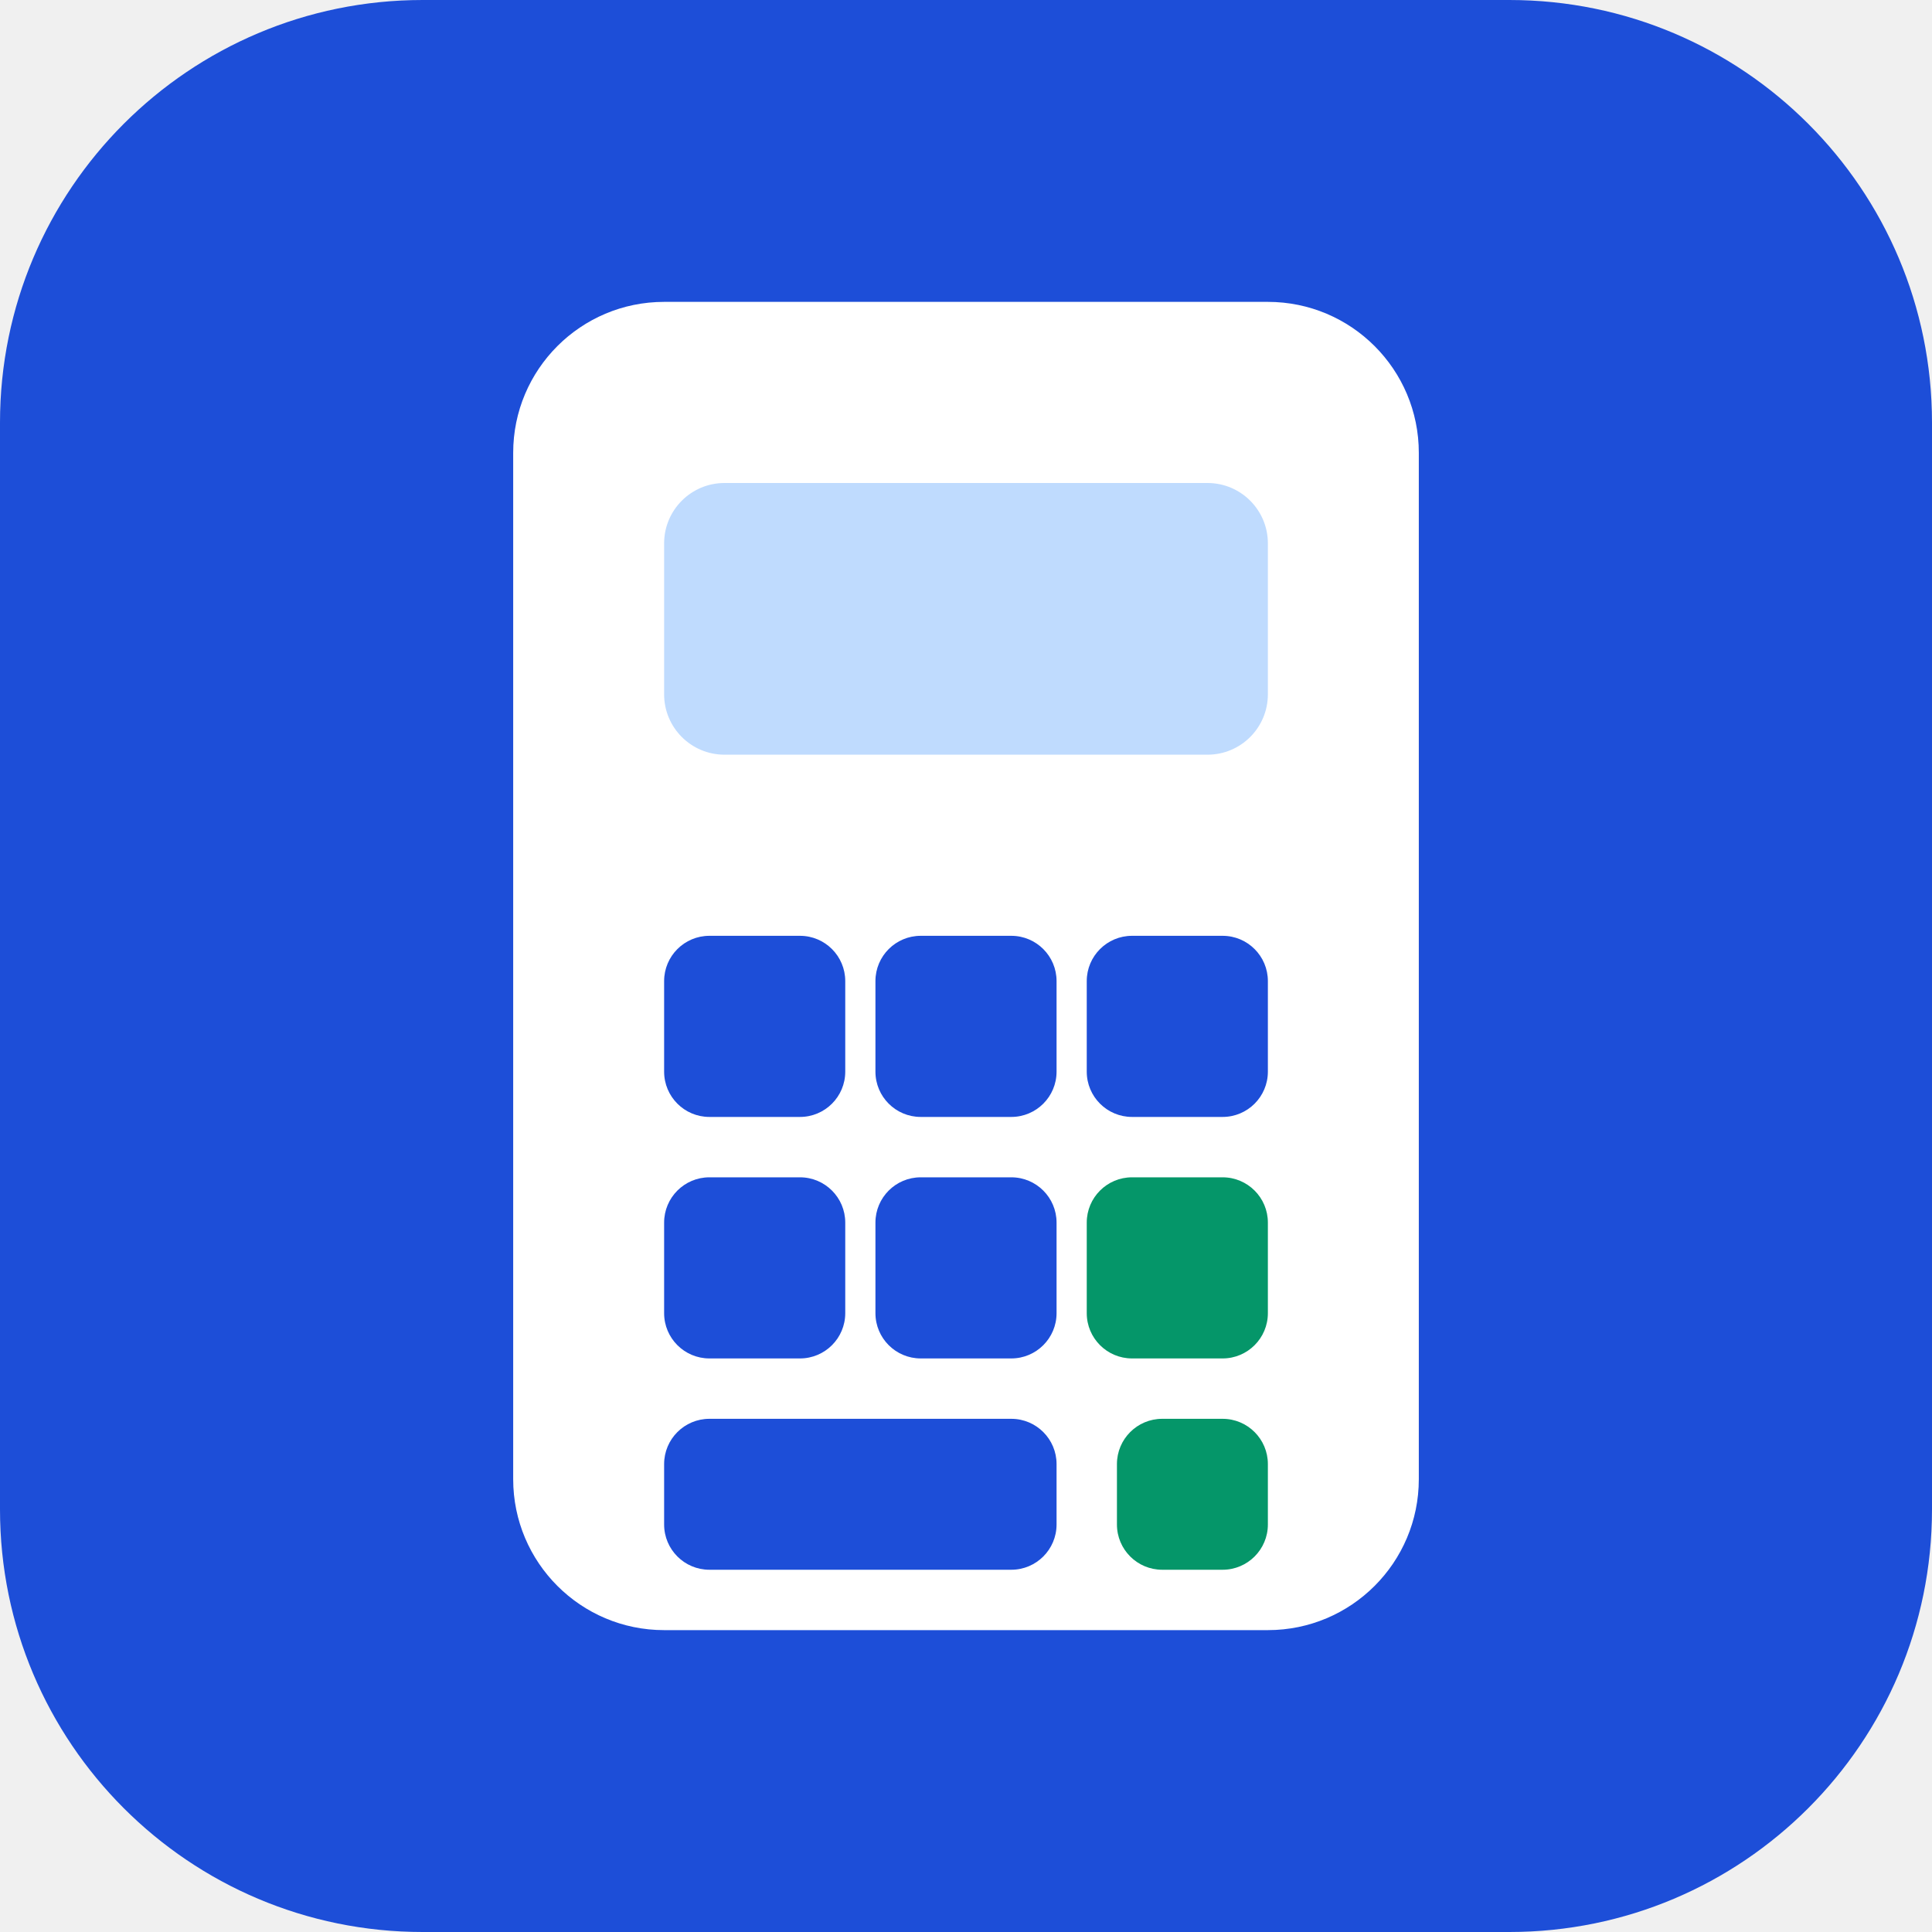
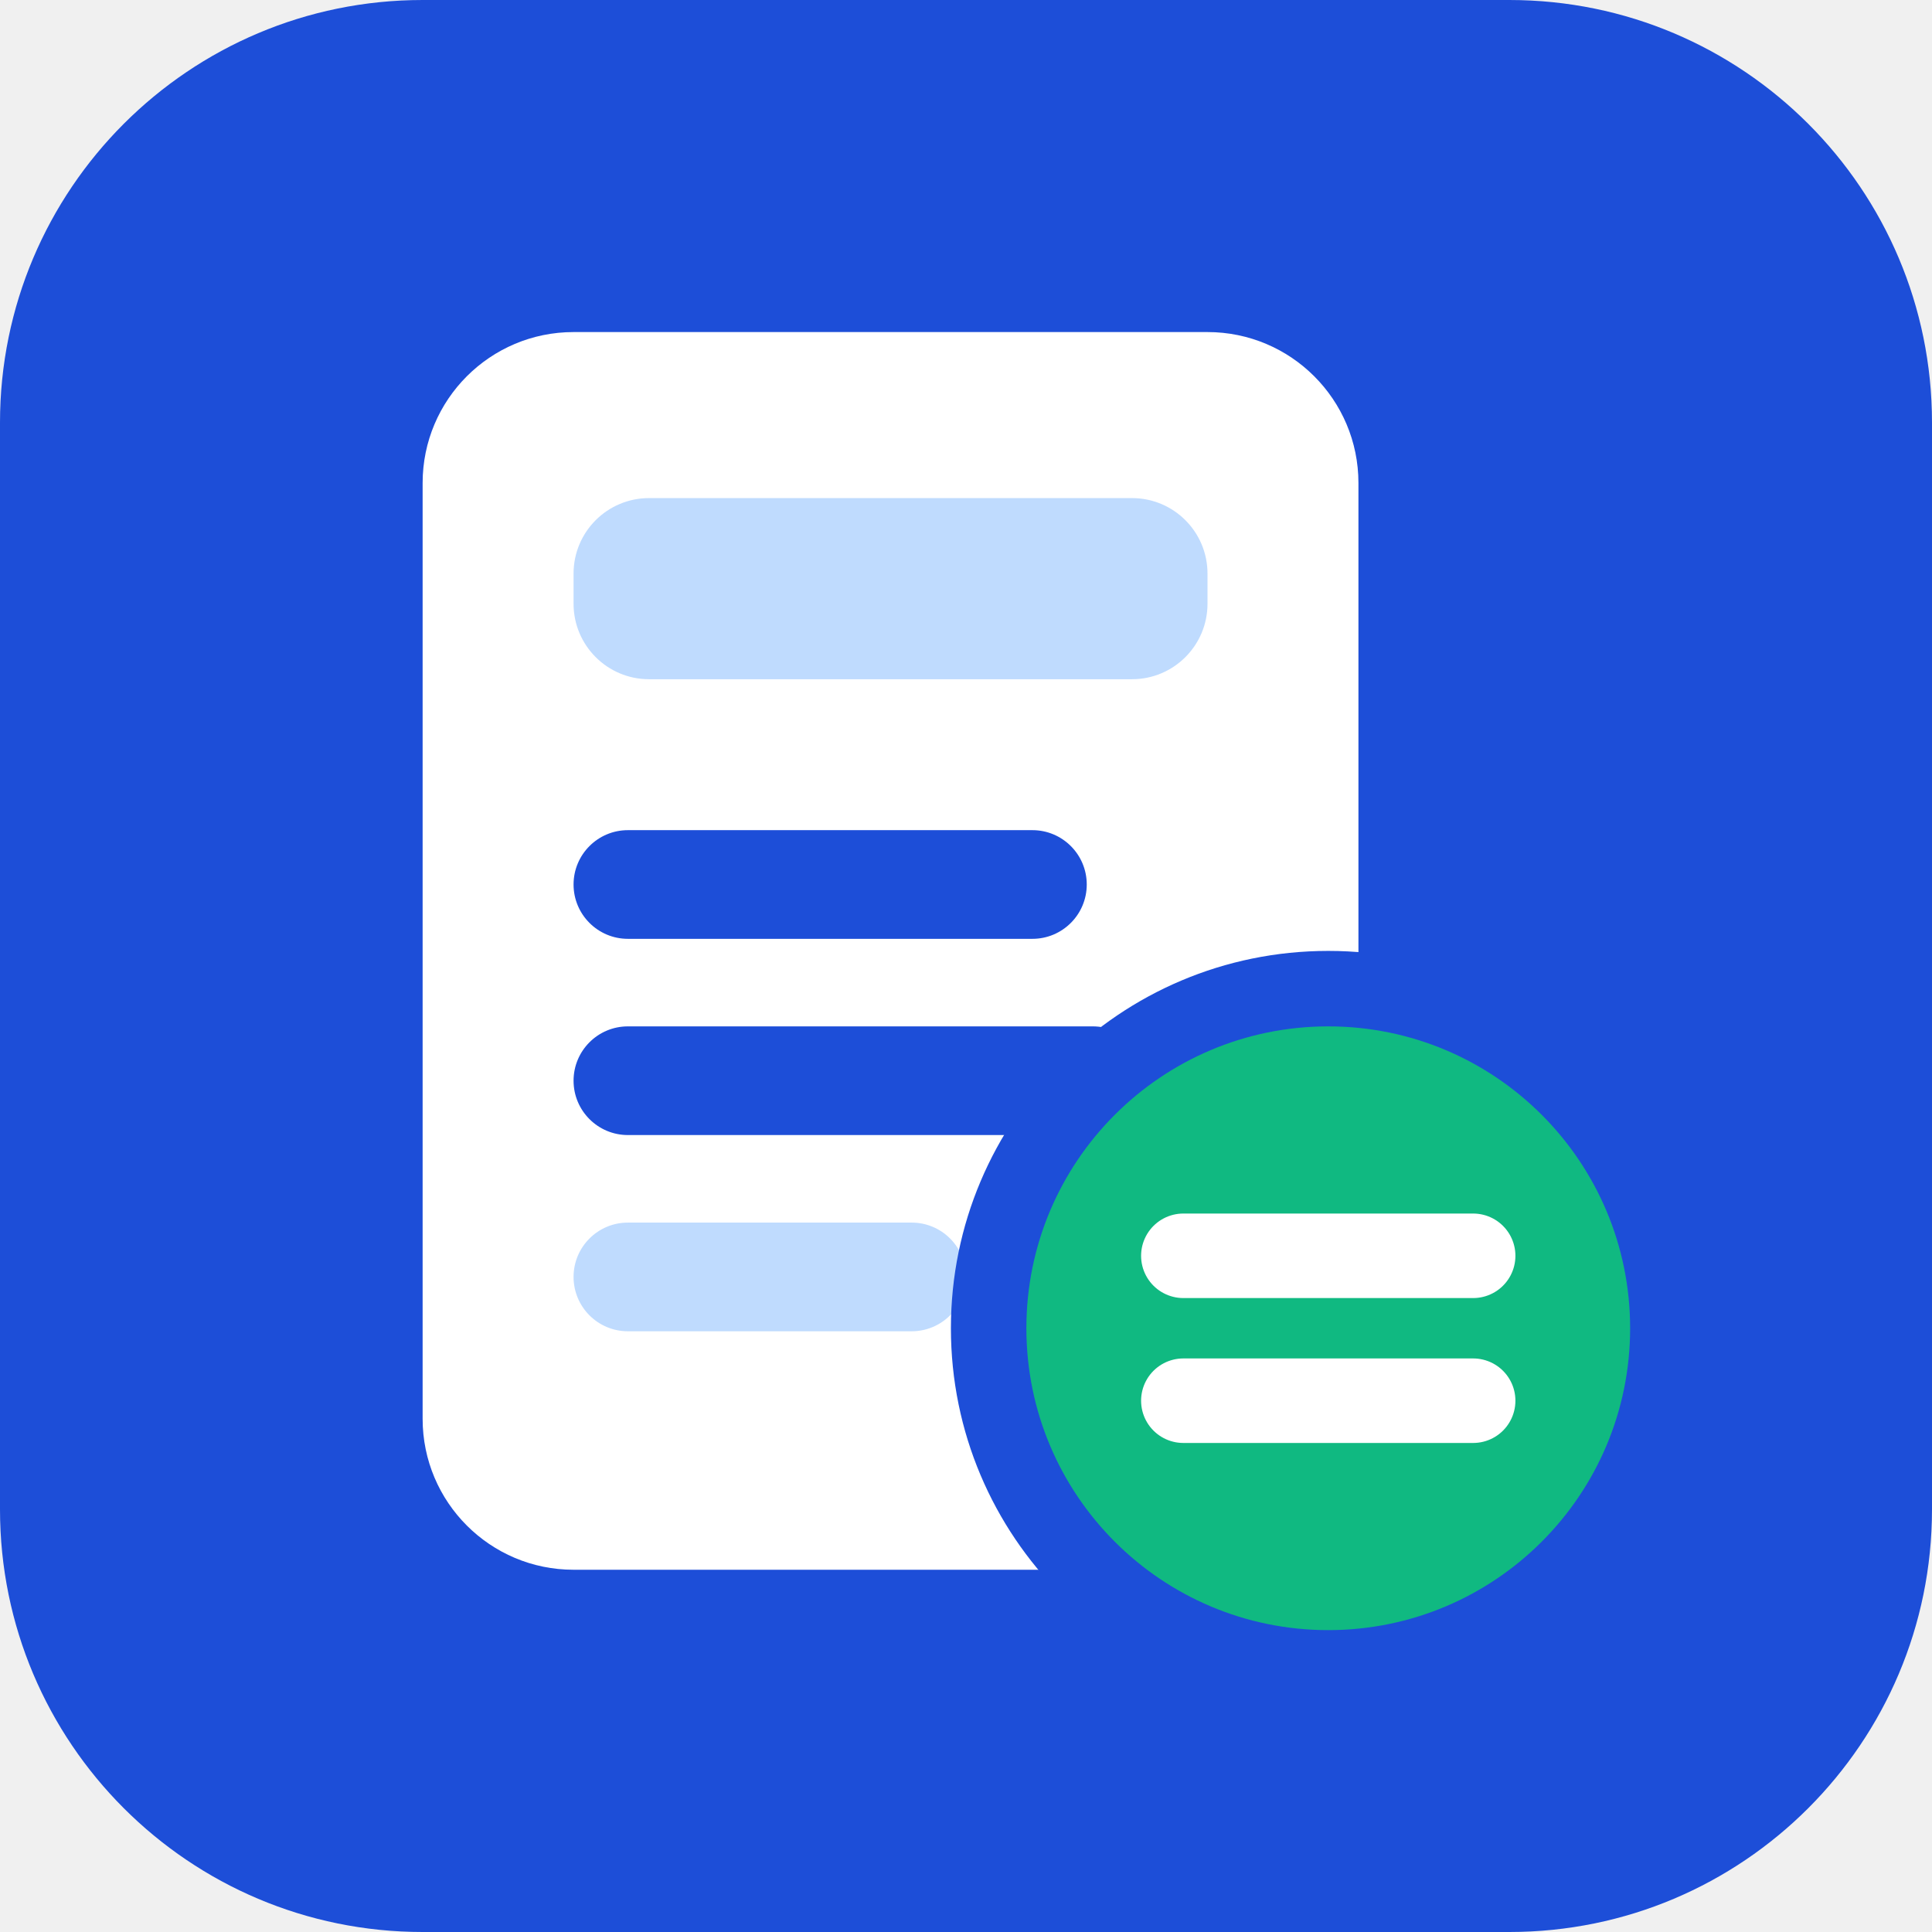
<svg xmlns="http://www.w3.org/2000/svg" viewBox="0 0 64 64" role="img" aria-labelledby="title">
  <rect width="64" height="64" rx="14" fill="#1d4ed8" />
-   <rect x="17" y="10" width="30" height="44" rx="5" fill="#ffffff" />
-   <rect x="22" y="16" width="20" height="9" rx="2" fill="#bfdbfe" />
-   <rect x="22" y="31" width="6" height="6" rx="1.5" fill="#1d4ed8" />
-   <rect x="29" y="31" width="6" height="6" rx="1.5" fill="#1d4ed8" />
-   <rect x="36" y="31" width="6" height="6" rx="1.5" fill="#1d4ed8" />
-   <rect x="22" y="39" width="6" height="6" rx="1.5" fill="#1d4ed8" />
-   <rect x="29" y="39" width="6" height="6" rx="1.5" fill="#1d4ed8" />
-   <rect x="36" y="39" width="6" height="6" rx="1.5" fill="#059669" />
-   <rect x="22" y="47" width="13" height="5" rx="1.5" fill="#1d4ed8" />
-   <rect x="37" y="47" width="5" height="5" rx="1.5" fill="#059669" />
+   <rect x="14" y="11" width="31" height="41" rx="5" fill="#ffffff" />
+   <rect x="19" y="16.5" width="21" height="6" rx="2.5" fill="#bfdbfe" />
+   <rect x="19" y="27.5" width="17" height="3.6" rx="1.8" fill="#1d4ed8" />
+   <rect x="19" y="34" width="19" height="3.6" rx="1.8" fill="#1d4ed8" />
+   <rect x="19" y="40.5" width="13" height="3.6" rx="1.8" fill="#bfdbfe" />
+   <circle cx="44" cy="44" r="12.5" fill="#1d4ed8" />
+   <circle cx="44" cy="44" r="10" fill="#10b981" />
+   <line x1="39.2" y1="41.6" x2="48.8" y2="41.6" stroke="#ffffff" stroke-width="2.8" stroke-linecap="round" />
+   <line x1="39.2" y1="46.4" x2="48.8" y2="46.4" stroke="#ffffff" stroke-width="2.8" stroke-linecap="round" />
</svg>
